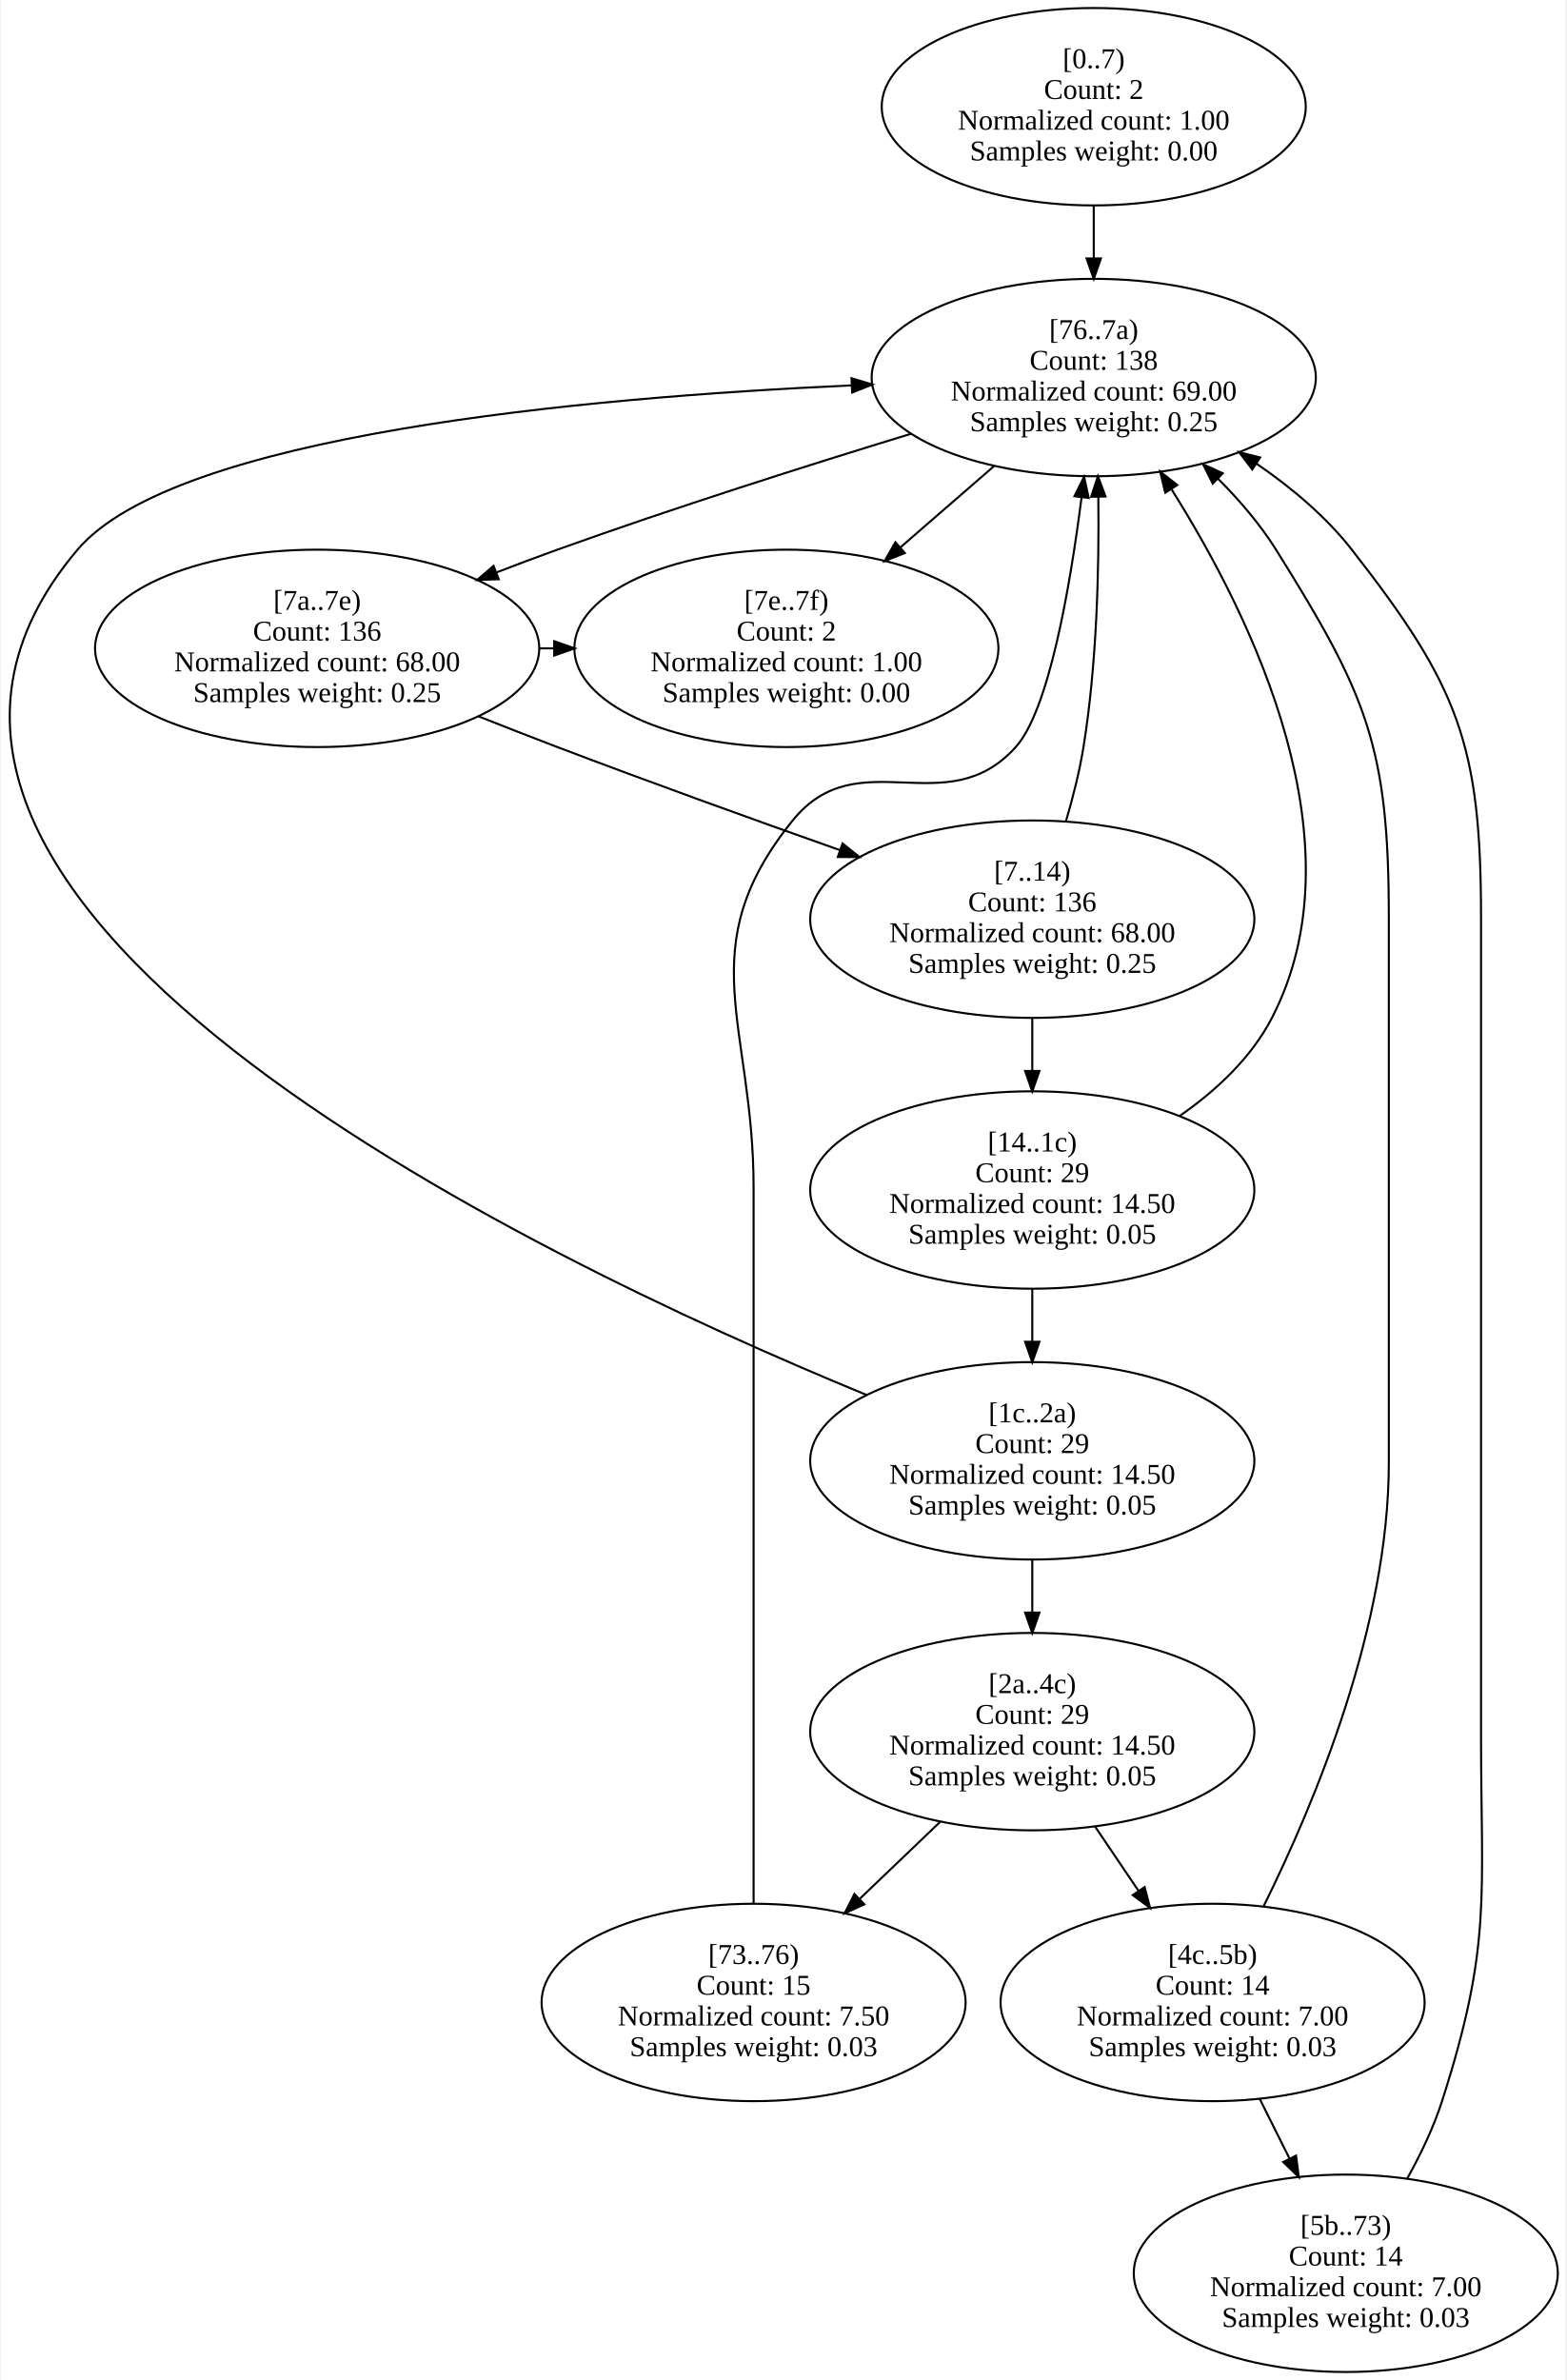
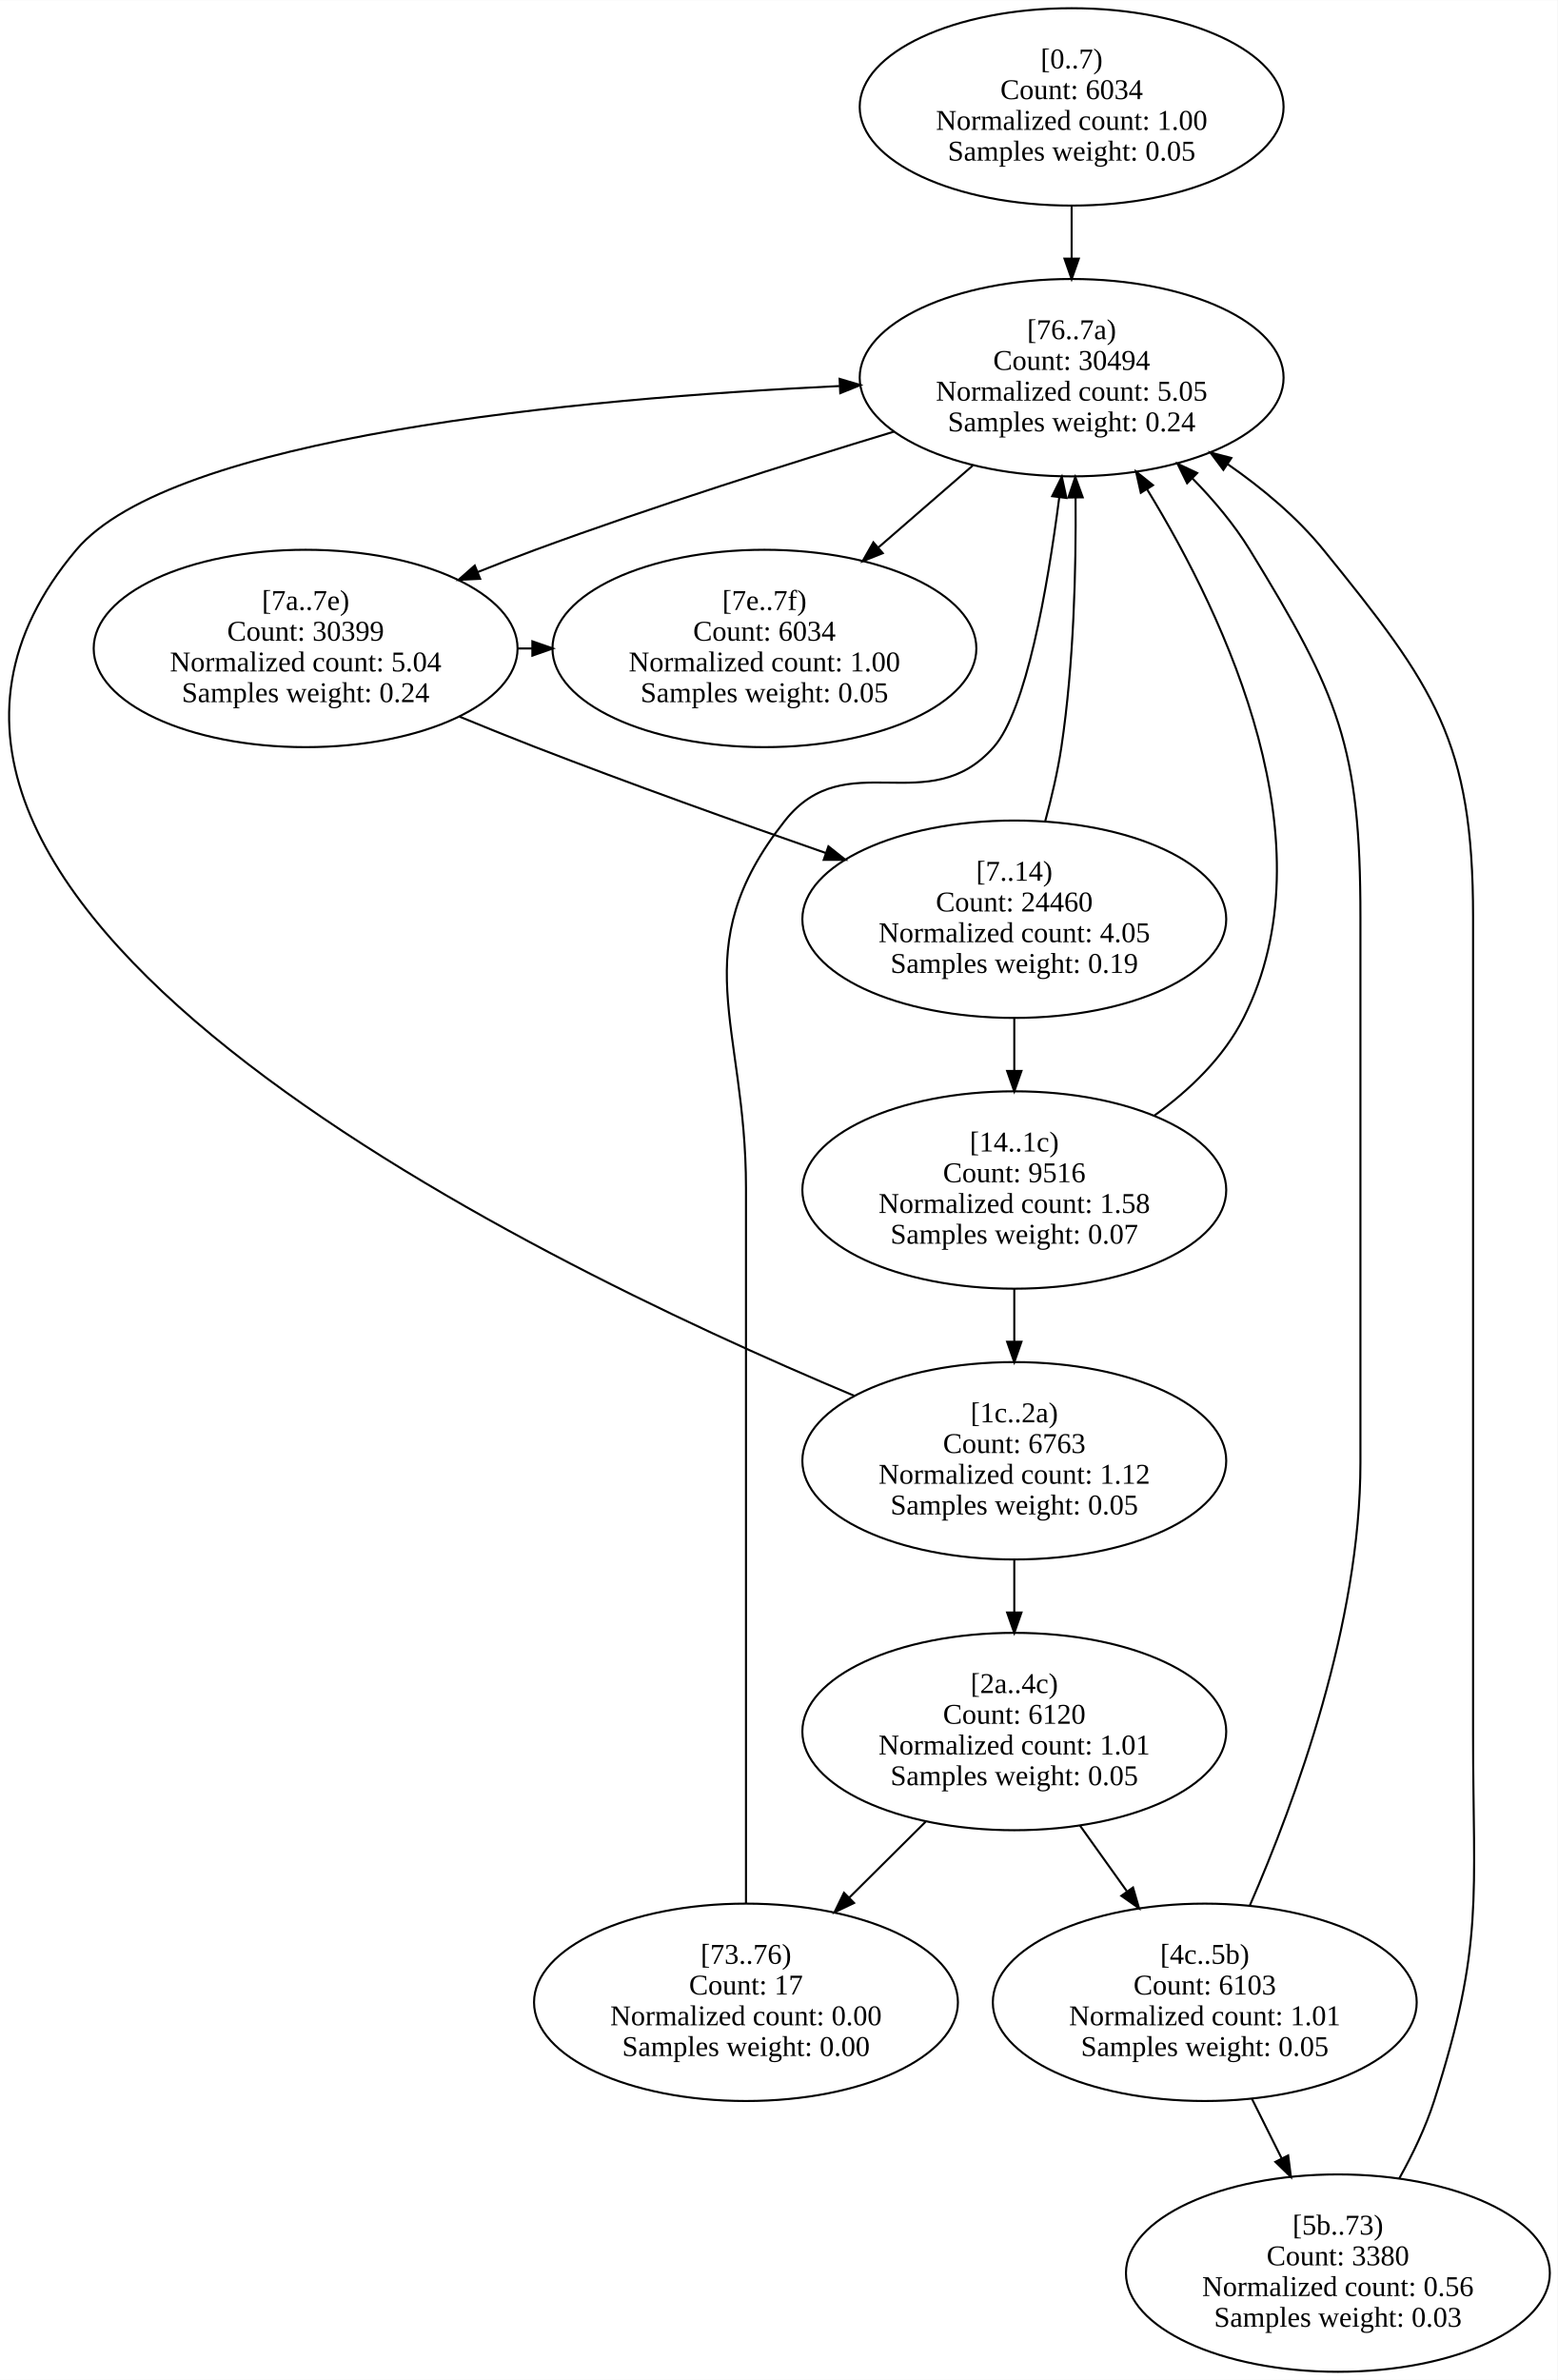
- <svg xmlns="http://www.w3.org/2000/svg" width="764pt" height="1161pt" viewBox="0.00 0.00 763.70 1161.50">
+ <svg xmlns="http://www.w3.org/2000/svg" width="760pt" height="1161pt" viewBox="0.00 0.00 760.46 1161.50">
  <g id="graph0" class="graph" transform="scale(1 1) rotate(0) translate(4 1157.5)">
-     <polygon fill="white" stroke="transparent" points="-4,4 -4,-1157.5 759.7,-1157.5 759.7,4 -4,4" />
+     <polygon fill="white" stroke="transparent" points="-4,4 -4,-1157.5 756.46,-1157.5 756.46,4 -4,4" />
    <g id="node1" class="node">
-       <ellipse fill="none" stroke="black" cx="529.46" cy="-1105.42" rx="103.48" ry="48.17" />
-       <text text-anchor="middle" x="529.46" y="-1124.22" font-family="Times New Roman,serif" font-size="14.00">[0..7)</text>
-       <text text-anchor="middle" x="529.46" y="-1109.22" font-family="Times New Roman,serif" font-size="14.00">Count: 2</text>
-       <text text-anchor="middle" x="529.46" y="-1094.22" font-family="Times New Roman,serif" font-size="14.00">Normalized count: 1.00</text>
-       <text text-anchor="middle" x="529.46" y="-1079.22" font-family="Times New Roman,serif" font-size="14.00">Samples weight: 0.00</text>
+       <ellipse fill="none" stroke="black" cx="519.22" cy="-1105.42" rx="103.48" ry="48.17" />
+       <text text-anchor="middle" x="519.22" y="-1124.22" font-family="Times New Roman,serif" font-size="14.00">[0..7)</text>
+       <text text-anchor="middle" x="519.22" y="-1109.22" font-family="Times New Roman,serif" font-size="14.00">Count: 6034</text>
+       <text text-anchor="middle" x="519.22" y="-1094.22" font-family="Times New Roman,serif" font-size="14.00">Normalized count: 1.00</text>
+       <text text-anchor="middle" x="519.22" y="-1079.22" font-family="Times New Roman,serif" font-size="14.00">Samples weight: 0.05</text>
    </g>
    <g id="node9" class="node">
-       <ellipse fill="none" stroke="black" cx="529.46" cy="-973.25" rx="108.38" ry="48.17" />
-       <text text-anchor="middle" x="529.46" y="-992.05" font-family="Times New Roman,serif" font-size="14.00">[76..7a)</text>
-       <text text-anchor="middle" x="529.46" y="-977.05" font-family="Times New Roman,serif" font-size="14.00">Count: 138</text>
-       <text text-anchor="middle" x="529.46" y="-962.05" font-family="Times New Roman,serif" font-size="14.00">Normalized count: 69.00</text>
-       <text text-anchor="middle" x="529.46" y="-947.05" font-family="Times New Roman,serif" font-size="14.00">Samples weight: 0.25</text>
+       <ellipse fill="none" stroke="black" cx="519.22" cy="-973.25" rx="103.48" ry="48.17" />
+       <text text-anchor="middle" x="519.22" y="-992.05" font-family="Times New Roman,serif" font-size="14.00">[76..7a)</text>
+       <text text-anchor="middle" x="519.22" y="-977.05" font-family="Times New Roman,serif" font-size="14.00">Count: 30494</text>
+       <text text-anchor="middle" x="519.22" y="-962.05" font-family="Times New Roman,serif" font-size="14.00">Normalized count: 5.05</text>
+       <text text-anchor="middle" x="519.22" y="-947.05" font-family="Times New Roman,serif" font-size="14.00">Samples weight: 0.24</text>
    </g>
    <g id="edge1" class="edge">
-       <path fill="none" stroke="black" d="M529.46,-1057.05C529.46,-1048.79 529.46,-1040.1 529.46,-1031.6" />
-       <polygon fill="black" stroke="black" points="532.96,-1031.36 529.46,-1021.36 525.96,-1031.36 532.96,-1031.36" />
+       <path fill="none" stroke="black" d="M519.22,-1057.05C519.22,-1048.79 519.22,-1040.1 519.22,-1031.6" />
+       <polygon fill="black" stroke="black" points="522.72,-1031.36 519.22,-1021.36 515.72,-1031.36 522.72,-1031.36" />
    </g>
    <g id="node2" class="node">
-       <ellipse fill="none" stroke="black" cx="499.46" cy="-708.92" rx="108.38" ry="48.17" />
-       <text text-anchor="middle" x="499.46" y="-727.72" font-family="Times New Roman,serif" font-size="14.00">[7..14)</text>
-       <text text-anchor="middle" x="499.46" y="-712.72" font-family="Times New Roman,serif" font-size="14.00">Count: 136</text>
-       <text text-anchor="middle" x="499.46" y="-697.72" font-family="Times New Roman,serif" font-size="14.00">Normalized count: 68.00</text>
-       <text text-anchor="middle" x="499.46" y="-682.72" font-family="Times New Roman,serif" font-size="14.00">Samples weight: 0.25</text>
+       <ellipse fill="none" stroke="black" cx="491.22" cy="-708.92" rx="103.48" ry="48.17" />
+       <text text-anchor="middle" x="491.22" y="-727.72" font-family="Times New Roman,serif" font-size="14.00">[7..14)</text>
+       <text text-anchor="middle" x="491.22" y="-712.72" font-family="Times New Roman,serif" font-size="14.00">Count: 24460</text>
+       <text text-anchor="middle" x="491.22" y="-697.72" font-family="Times New Roman,serif" font-size="14.00">Normalized count: 4.05</text>
+       <text text-anchor="middle" x="491.22" y="-682.72" font-family="Times New Roman,serif" font-size="14.00">Samples weight: 0.19</text>
    </g>
    <g id="node3" class="node">
-       <ellipse fill="none" stroke="black" cx="499.46" cy="-576.75" rx="108.38" ry="48.17" />
-       <text text-anchor="middle" x="499.46" y="-595.55" font-family="Times New Roman,serif" font-size="14.00">[14..1c)</text>
-       <text text-anchor="middle" x="499.46" y="-580.55" font-family="Times New Roman,serif" font-size="14.00">Count: 29</text>
-       <text text-anchor="middle" x="499.46" y="-565.55" font-family="Times New Roman,serif" font-size="14.00">Normalized count: 14.50</text>
-       <text text-anchor="middle" x="499.46" y="-550.55" font-family="Times New Roman,serif" font-size="14.00">Samples weight: 0.05</text>
+       <ellipse fill="none" stroke="black" cx="491.22" cy="-576.75" rx="103.48" ry="48.17" />
+       <text text-anchor="middle" x="491.22" y="-595.55" font-family="Times New Roman,serif" font-size="14.00">[14..1c)</text>
+       <text text-anchor="middle" x="491.22" y="-580.55" font-family="Times New Roman,serif" font-size="14.00">Count: 9516</text>
+       <text text-anchor="middle" x="491.22" y="-565.55" font-family="Times New Roman,serif" font-size="14.00">Normalized count: 1.58</text>
+       <text text-anchor="middle" x="491.22" y="-550.55" font-family="Times New Roman,serif" font-size="14.00">Samples weight: 0.07</text>
    </g>
    <g id="edge3" class="edge">
-       <path fill="none" stroke="black" d="M499.46,-660.55C499.46,-652.29 499.46,-643.6 499.46,-635.1" />
-       <polygon fill="black" stroke="black" points="502.96,-634.86 499.46,-624.86 495.96,-634.86 502.96,-634.86" />
+       <path fill="none" stroke="black" d="M491.22,-660.55C491.22,-652.29 491.22,-643.6 491.22,-635.1" />
+       <polygon fill="black" stroke="black" points="494.72,-634.86 491.22,-624.86 487.72,-634.86 494.72,-634.86" />
    </g>
    <g id="edge2" class="edge">
-       <path fill="none" stroke="black" d="M515.94,-756.86C519.37,-768.53 522.54,-781.1 524.46,-793 530.98,-833.42 532.12,-879.62 531.69,-914.99" />
-       <polygon fill="black" stroke="black" points="528.19,-915.07 531.52,-925.13 535.19,-915.19 528.19,-915.07" />
+       <path fill="none" stroke="black" d="M506.25,-756.5C509.46,-768.29 512.42,-781.01 514.22,-793 520.27,-833.35 521.44,-879.37 521.14,-914.67" />
+       <polygon fill="black" stroke="black" points="517.63,-914.75 521.01,-924.8 524.63,-914.84 517.63,-914.75" />
    </g>
    <g id="node4" class="node">
-       <ellipse fill="none" stroke="black" cx="499.46" cy="-444.58" rx="108.38" ry="48.17" />
-       <text text-anchor="middle" x="499.46" y="-463.38" font-family="Times New Roman,serif" font-size="14.00">[1c..2a)</text>
-       <text text-anchor="middle" x="499.46" y="-448.38" font-family="Times New Roman,serif" font-size="14.00">Count: 29</text>
-       <text text-anchor="middle" x="499.46" y="-433.38" font-family="Times New Roman,serif" font-size="14.00">Normalized count: 14.50</text>
-       <text text-anchor="middle" x="499.46" y="-418.38" font-family="Times New Roman,serif" font-size="14.00">Samples weight: 0.05</text>
+       <ellipse fill="none" stroke="black" cx="491.22" cy="-444.58" rx="103.48" ry="48.17" />
+       <text text-anchor="middle" x="491.22" y="-463.38" font-family="Times New Roman,serif" font-size="14.00">[1c..2a)</text>
+       <text text-anchor="middle" x="491.22" y="-448.38" font-family="Times New Roman,serif" font-size="14.00">Count: 6763</text>
+       <text text-anchor="middle" x="491.22" y="-433.38" font-family="Times New Roman,serif" font-size="14.00">Normalized count: 1.12</text>
+       <text text-anchor="middle" x="491.22" y="-418.38" font-family="Times New Roman,serif" font-size="14.00">Samples weight: 0.05</text>
    </g>
    <g id="edge5" class="edge">
-       <path fill="none" stroke="black" d="M499.46,-528.39C499.46,-520.12 499.46,-511.44 499.46,-502.93" />
-       <polygon fill="black" stroke="black" points="502.96,-502.69 499.46,-492.69 495.96,-502.69 502.96,-502.69" />
+       <path fill="none" stroke="black" d="M491.22,-528.39C491.22,-520.12 491.22,-511.44 491.22,-502.93" />
+       <polygon fill="black" stroke="black" points="494.72,-502.69 491.22,-492.69 487.72,-502.69 494.72,-502.69" />
    </g>
    <g id="edge4" class="edge">
-       <path fill="none" stroke="black" d="M571.19,-612.75C589.24,-625.27 606.34,-641.24 616.46,-660.83 660.12,-745.39 607.8,-854.52 567.48,-918.6" />
-       <polygon fill="black" stroke="black" points="564.33,-917.03 561.88,-927.34 570.22,-920.8 564.33,-917.03" />
+       <path fill="none" stroke="black" d="M559.36,-612.91C576.86,-625.5 593.48,-641.48 603.22,-660.83 645.9,-745.63 595.21,-854.68 556.11,-918.68" />
+       <polygon fill="black" stroke="black" points="552.99,-917.07 550.67,-927.41 558.93,-920.77 552.99,-917.07" />
    </g>
    <g id="node5" class="node">
-       <ellipse fill="none" stroke="black" cx="499.46" cy="-312.42" rx="108.38" ry="48.17" />
-       <text text-anchor="middle" x="499.46" y="-331.22" font-family="Times New Roman,serif" font-size="14.00">[2a..4c)</text>
-       <text text-anchor="middle" x="499.46" y="-316.22" font-family="Times New Roman,serif" font-size="14.00">Count: 29</text>
-       <text text-anchor="middle" x="499.46" y="-301.22" font-family="Times New Roman,serif" font-size="14.00">Normalized count: 14.50</text>
-       <text text-anchor="middle" x="499.46" y="-286.22" font-family="Times New Roman,serif" font-size="14.00">Samples weight: 0.05</text>
+       <ellipse fill="none" stroke="black" cx="491.22" cy="-312.42" rx="103.48" ry="48.17" />
+       <text text-anchor="middle" x="491.22" y="-331.22" font-family="Times New Roman,serif" font-size="14.00">[2a..4c)</text>
+       <text text-anchor="middle" x="491.22" y="-316.22" font-family="Times New Roman,serif" font-size="14.00">Count: 6120</text>
+       <text text-anchor="middle" x="491.22" y="-301.22" font-family="Times New Roman,serif" font-size="14.00">Normalized count: 1.01</text>
+       <text text-anchor="middle" x="491.22" y="-286.22" font-family="Times New Roman,serif" font-size="14.00">Samples weight: 0.05</text>
    </g>
    <g id="edge7" class="edge">
-       <path fill="none" stroke="black" d="M499.46,-396.22C499.46,-387.95 499.46,-379.27 499.46,-370.77" />
-       <polygon fill="black" stroke="black" points="502.96,-370.52 499.46,-360.52 495.96,-370.52 502.96,-370.52" />
+       <path fill="none" stroke="black" d="M491.22,-396.22C491.22,-387.95 491.22,-379.27 491.22,-370.77" />
+       <polygon fill="black" stroke="black" points="494.72,-370.52 491.22,-360.52 487.72,-370.52 494.72,-370.52" />
    </g>
    <g id="edge6" class="edge">
-       <path fill="none" stroke="black" d="M418.76,-476.66C250.64,-545.79 -110.06,-719.61 33.46,-889.17 80.91,-945.23 280.22,-963.49 411.29,-969.42" />
-       <polygon fill="black" stroke="black" points="411.24,-972.92 421.39,-969.86 411.55,-965.92 411.24,-972.92" />
+       <path fill="none" stroke="black" d="M413.33,-476.2C248.51,-545.27 -109.17,-720.37 33.22,-889.17 79.94,-944.55 277.4,-963.02 405.8,-969.17" />
+       <polygon fill="black" stroke="black" points="405.93,-972.68 416.08,-969.65 406.25,-965.69 405.93,-972.68" />
    </g>
    <g id="node6" class="node">
-       <ellipse fill="none" stroke="black" cx="587.46" cy="-180.25" rx="103.48" ry="48.17" />
-       <text text-anchor="middle" x="587.46" y="-199.05" font-family="Times New Roman,serif" font-size="14.00">[4c..5b)</text>
-       <text text-anchor="middle" x="587.46" y="-184.05" font-family="Times New Roman,serif" font-size="14.00">Count: 14</text>
-       <text text-anchor="middle" x="587.46" y="-169.05" font-family="Times New Roman,serif" font-size="14.00">Normalized count: 7.00</text>
-       <text text-anchor="middle" x="587.46" y="-154.05" font-family="Times New Roman,serif" font-size="14.00">Samples weight: 0.03</text>
+       <ellipse fill="none" stroke="black" cx="584.22" cy="-180.25" rx="103.48" ry="48.17" />
+       <text text-anchor="middle" x="584.22" y="-199.05" font-family="Times New Roman,serif" font-size="14.00">[4c..5b)</text>
+       <text text-anchor="middle" x="584.22" y="-184.05" font-family="Times New Roman,serif" font-size="14.00">Count: 6103</text>
+       <text text-anchor="middle" x="584.22" y="-169.05" font-family="Times New Roman,serif" font-size="14.00">Normalized count: 1.01</text>
+       <text text-anchor="middle" x="584.22" y="-154.05" font-family="Times New Roman,serif" font-size="14.00">Samples weight: 0.05</text>
    </g>
    <g id="edge9" class="edge">
-       <path fill="none" stroke="black" d="M529.99,-266.26C536.88,-256.06 544.26,-245.14 551.36,-234.64" />
-       <polygon fill="black" stroke="black" points="554.28,-236.58 556.98,-226.33 548.48,-232.65 554.28,-236.58" />
+       <path fill="none" stroke="black" d="M523.22,-266.62C530.6,-256.29 538.52,-245.21 546.13,-234.55" />
+       <polygon fill="black" stroke="black" points="549.19,-236.3 552.15,-226.13 543.49,-232.23 549.19,-236.3" />
    </g>
    <g id="node8" class="node">
-       <ellipse fill="none" stroke="black" cx="363.46" cy="-180.25" rx="103.48" ry="48.17" />
-       <text text-anchor="middle" x="363.46" y="-199.05" font-family="Times New Roman,serif" font-size="14.00">[73..76)</text>
-       <text text-anchor="middle" x="363.46" y="-184.05" font-family="Times New Roman,serif" font-size="14.00">Count: 15</text>
-       <text text-anchor="middle" x="363.46" y="-169.05" font-family="Times New Roman,serif" font-size="14.00">Normalized count: 7.50</text>
-       <text text-anchor="middle" x="363.46" y="-154.05" font-family="Times New Roman,serif" font-size="14.00">Samples weight: 0.03</text>
+       <ellipse fill="none" stroke="black" cx="360.22" cy="-180.25" rx="103.48" ry="48.17" />
+       <text text-anchor="middle" x="360.22" y="-199.05" font-family="Times New Roman,serif" font-size="14.00">[73..76)</text>
+       <text text-anchor="middle" x="360.22" y="-184.05" font-family="Times New Roman,serif" font-size="14.00">Count: 17</text>
+       <text text-anchor="middle" x="360.22" y="-169.05" font-family="Times New Roman,serif" font-size="14.00">Normalized count: 0.00</text>
+       <text text-anchor="middle" x="360.22" y="-154.05" font-family="Times New Roman,serif" font-size="14.00">Samples weight: 0.00</text>
    </g>
    <g id="edge8" class="edge">
-       <path fill="none" stroke="black" d="M454.55,-268.43C442,-256.43 428.26,-243.28 415.35,-230.92" />
-       <polygon fill="black" stroke="black" points="417.5,-228.13 407.86,-223.74 412.66,-233.19 417.5,-228.13" />
+       <path fill="none" stroke="black" d="M447.96,-268.43C436,-256.55 422.92,-243.55 410.59,-231.3" />
+       <polygon fill="black" stroke="black" points="412.99,-228.75 403.43,-224.19 408.06,-233.72 412.99,-228.75" />
    </g>
    <g id="node7" class="node">
-       <ellipse fill="none" stroke="black" cx="652.46" cy="-48.08" rx="103.48" ry="48.17" />
-       <text text-anchor="middle" x="652.46" y="-66.88" font-family="Times New Roman,serif" font-size="14.00">[5b..73)</text>
-       <text text-anchor="middle" x="652.46" y="-51.88" font-family="Times New Roman,serif" font-size="14.00">Count: 14</text>
-       <text text-anchor="middle" x="652.46" y="-36.88" font-family="Times New Roman,serif" font-size="14.00">Normalized count: 7.00</text>
-       <text text-anchor="middle" x="652.46" y="-21.88" font-family="Times New Roman,serif" font-size="14.00">Samples weight: 0.03</text>
+       <ellipse fill="none" stroke="black" cx="649.22" cy="-48.08" rx="103.48" ry="48.17" />
+       <text text-anchor="middle" x="649.22" y="-66.88" font-family="Times New Roman,serif" font-size="14.00">[5b..73)</text>
+       <text text-anchor="middle" x="649.22" y="-51.88" font-family="Times New Roman,serif" font-size="14.00">Count: 3380</text>
+       <text text-anchor="middle" x="649.22" y="-36.88" font-family="Times New Roman,serif" font-size="14.00">Normalized count: 0.56</text>
+       <text text-anchor="middle" x="649.22" y="-21.88" font-family="Times New Roman,serif" font-size="14.00">Samples weight: 0.03</text>
    </g>
    <g id="edge11" class="edge">
-       <path fill="none" stroke="black" d="M610.37,-133.36C615.08,-123.93 620.09,-113.91 624.94,-104.19" />
-       <polygon fill="black" stroke="black" points="628.19,-105.51 629.53,-95 621.93,-102.38 628.19,-105.51" />
+       <path fill="none" stroke="black" d="M607.14,-133.36C611.84,-123.93 616.85,-113.91 621.7,-104.19" />
+       <polygon fill="black" stroke="black" points="624.95,-105.51 626.29,-95 618.69,-102.38 624.95,-105.51" />
    </g>
    <g id="edge10" class="edge">
-       <path fill="none" stroke="black" d="M612.33,-227.15C637.73,-278.38 673.46,-364.5 673.46,-443.58 673.46,-709.92 673.46,-709.92 673.46,-709.92 673.46,-793.25 662.63,-818.51 618.46,-889.17 610.72,-901.54 600.68,-913.29 590.14,-923.84" />
-       <polygon fill="black" stroke="black" points="587.54,-921.49 582.79,-930.95 592.41,-926.52 587.54,-921.49" />
+       <path fill="none" stroke="black" d="M606.2,-227.47C628.65,-278.98 660.22,-365.35 660.22,-443.58 660.22,-709.92 660.22,-709.92 660.22,-709.92 660.22,-793.12 649.74,-818.26 606.22,-889.17 598.58,-901.6 588.64,-913.44 578.21,-924.08" />
+       <polygon fill="black" stroke="black" points="575.6,-921.73 570.93,-931.25 580.51,-926.72 575.6,-921.73" />
    </g>
    <g id="edge12" class="edge">
-       <path fill="none" stroke="black" d="M682.33,-94.12C689,-106.05 695.31,-119.23 699.46,-132.17 723.91,-208.46 718.46,-231.3 718.46,-311.42 718.46,-709.92 718.46,-709.92 718.46,-709.92 718.46,-794.36 707.43,-822.61 655.46,-889.17 642.78,-905.41 626,-919.51 608.84,-931.25" />
-       <polygon fill="black" stroke="black" points="606.81,-928.4 600.4,-936.83 610.67,-934.24 606.81,-928.4" />
+       <path fill="none" stroke="black" d="M679.09,-94.12C685.76,-106.05 692.07,-119.23 696.22,-132.17 720.67,-208.46 715.22,-231.3 715.22,-311.42 715.22,-709.92 715.22,-709.92 715.22,-709.92 715.22,-795.94 696.42,-822.37 642.22,-889.17 629.24,-905.16 612.38,-919.26 595.32,-931.1" />
+       <polygon fill="black" stroke="black" points="593.3,-928.24 586.95,-936.73 597.2,-934.05 593.3,-928.24" />
    </g>
    <g id="edge13" class="edge">
-       <path fill="none" stroke="black" d="M363.46,-228.64C363.46,-281.18 363.46,-368.44 363.46,-443.58 363.46,-577.75 363.46,-577.75 363.46,-577.75 363.46,-657.86 332.16,-694.64 382.46,-757 414.49,-796.71 457.42,-754.99 491.46,-793 507.39,-810.79 517.7,-869.37 523.51,-914.78" />
-       <polygon fill="black" stroke="black" points="520.05,-915.33 524.75,-924.83 527,-914.47 520.05,-915.33" />
+       <path fill="none" stroke="black" d="M360.22,-228.64C360.22,-281.18 360.22,-368.44 360.22,-443.58 360.22,-577.75 360.22,-577.75 360.22,-577.75 360.22,-657.86 329.56,-694.13 379.22,-757 409.02,-794.72 449.51,-756.86 481.22,-793 496.97,-810.95 507.32,-869.5 513.18,-914.86" />
+       <polygon fill="black" stroke="black" points="509.72,-915.41 514.43,-924.9 516.67,-914.54 509.72,-915.41" />
    </g>
    <g id="node10" class="node">
-       <ellipse fill="none" stroke="black" cx="150.46" cy="-841.08" rx="108.38" ry="48.17" />
-       <text text-anchor="middle" x="150.46" y="-859.88" font-family="Times New Roman,serif" font-size="14.00">[7a..7e)</text>
-       <text text-anchor="middle" x="150.46" y="-844.88" font-family="Times New Roman,serif" font-size="14.00">Count: 136</text>
-       <text text-anchor="middle" x="150.46" y="-829.88" font-family="Times New Roman,serif" font-size="14.00">Normalized count: 68.00</text>
-       <text text-anchor="middle" x="150.46" y="-814.88" font-family="Times New Roman,serif" font-size="14.00">Samples weight: 0.25</text>
+       <ellipse fill="none" stroke="black" cx="145.22" cy="-841.08" rx="103.48" ry="48.17" />
+       <text text-anchor="middle" x="145.22" y="-859.88" font-family="Times New Roman,serif" font-size="14.00">[7a..7e)</text>
+       <text text-anchor="middle" x="145.22" y="-844.88" font-family="Times New Roman,serif" font-size="14.00">Count: 30399</text>
+       <text text-anchor="middle" x="145.22" y="-829.88" font-family="Times New Roman,serif" font-size="14.00">Normalized count: 5.04</text>
+       <text text-anchor="middle" x="145.22" y="-814.88" font-family="Times New Roman,serif" font-size="14.00">Samples weight: 0.24</text>
    </g>
    <g id="edge15" class="edge">
-       <path fill="none" stroke="black" d="M440.37,-945.83C389.42,-930.26 324.49,-909.65 267.46,-889.17 257.85,-885.72 247.87,-881.96 237.96,-878.13" />
-       <polygon fill="black" stroke="black" points="239.09,-874.81 228.5,-874.44 236.54,-881.33 239.09,-874.81" />
+       <path fill="none" stroke="black" d="M432.71,-946.98C381.32,-931.43 315.1,-910.46 257.22,-889.17 248.09,-885.81 238.61,-882.13 229.21,-878.36" />
+       <polygon fill="black" stroke="black" points="230.43,-875.08 219.85,-874.56 227.8,-881.56 230.43,-875.08" />
    </g>
    <g id="node11" class="node">
-       <ellipse fill="none" stroke="black" cx="379.46" cy="-841.08" rx="103.48" ry="48.17" />
-       <text text-anchor="middle" x="379.46" y="-859.88" font-family="Times New Roman,serif" font-size="14.00">[7e..7f)</text>
-       <text text-anchor="middle" x="379.46" y="-844.88" font-family="Times New Roman,serif" font-size="14.00">Count: 2</text>
-       <text text-anchor="middle" x="379.46" y="-829.88" font-family="Times New Roman,serif" font-size="14.00">Normalized count: 1.00</text>
-       <text text-anchor="middle" x="379.46" y="-814.88" font-family="Times New Roman,serif" font-size="14.00">Samples weight: 0.00</text>
+       <ellipse fill="none" stroke="black" cx="369.22" cy="-841.08" rx="103.48" ry="48.17" />
+       <text text-anchor="middle" x="369.22" y="-859.88" font-family="Times New Roman,serif" font-size="14.00">[7e..7f)</text>
+       <text text-anchor="middle" x="369.22" y="-844.88" font-family="Times New Roman,serif" font-size="14.00">Count: 6034</text>
+       <text text-anchor="middle" x="369.22" y="-829.88" font-family="Times New Roman,serif" font-size="14.00">Normalized count: 1.00</text>
+       <text text-anchor="middle" x="369.22" y="-814.88" font-family="Times New Roman,serif" font-size="14.00">Samples weight: 0.05</text>
    </g>
    <g id="edge14" class="edge">
-       <path fill="none" stroke="black" d="M480.76,-929.99C466.19,-917.34 450.1,-903.39 435.12,-890.39" />
-       <polygon fill="black" stroke="black" points="437.25,-887.6 427.4,-883.69 432.66,-892.88 437.25,-887.6" />
+       <path fill="none" stroke="black" d="M470.93,-930.35C456.27,-917.63 440.05,-903.55 424.94,-890.44" />
+       <polygon fill="black" stroke="black" points="427,-887.59 417.16,-883.68 422.42,-892.88 427,-887.59" />
    </g>
    <g id="edge16" class="edge">
-       <path fill="none" stroke="black" d="M229.28,-807.88C242.01,-802.82 255.08,-797.71 267.46,-793 312.72,-775.79 363.32,-757.56 405.67,-742.57" />
-       <polygon fill="black" stroke="black" points="406.88,-745.86 415.14,-739.23 404.54,-739.26 406.88,-745.86" />
+       <path fill="none" stroke="black" d="M220.29,-807.83C232.58,-802.75 245.22,-797.65 257.22,-793 303.65,-775.01 355.83,-756.34 399.11,-741.27" />
+       <polygon fill="black" stroke="black" points="400.47,-744.5 408.77,-737.91 398.17,-737.89 400.47,-744.5" />
    </g>
    <g id="edge17" class="edge">
-       <path fill="none" stroke="black" d="M258.7,-841.08C261.15,-841.08 263.6,-841.08 266.06,-841.08" />
-       <polygon fill="black" stroke="black" points="266.15,-844.58 276.15,-841.08 266.15,-837.58 266.15,-844.58" />
+       <path fill="none" stroke="black" d="M248.47,-841.08C250.92,-841.08 253.38,-841.08 255.83,-841.08" />
+       <polygon fill="black" stroke="black" points="255.92,-844.58 265.92,-841.08 255.92,-837.58 255.92,-844.58" />
    </g>
  </g>
</svg>
